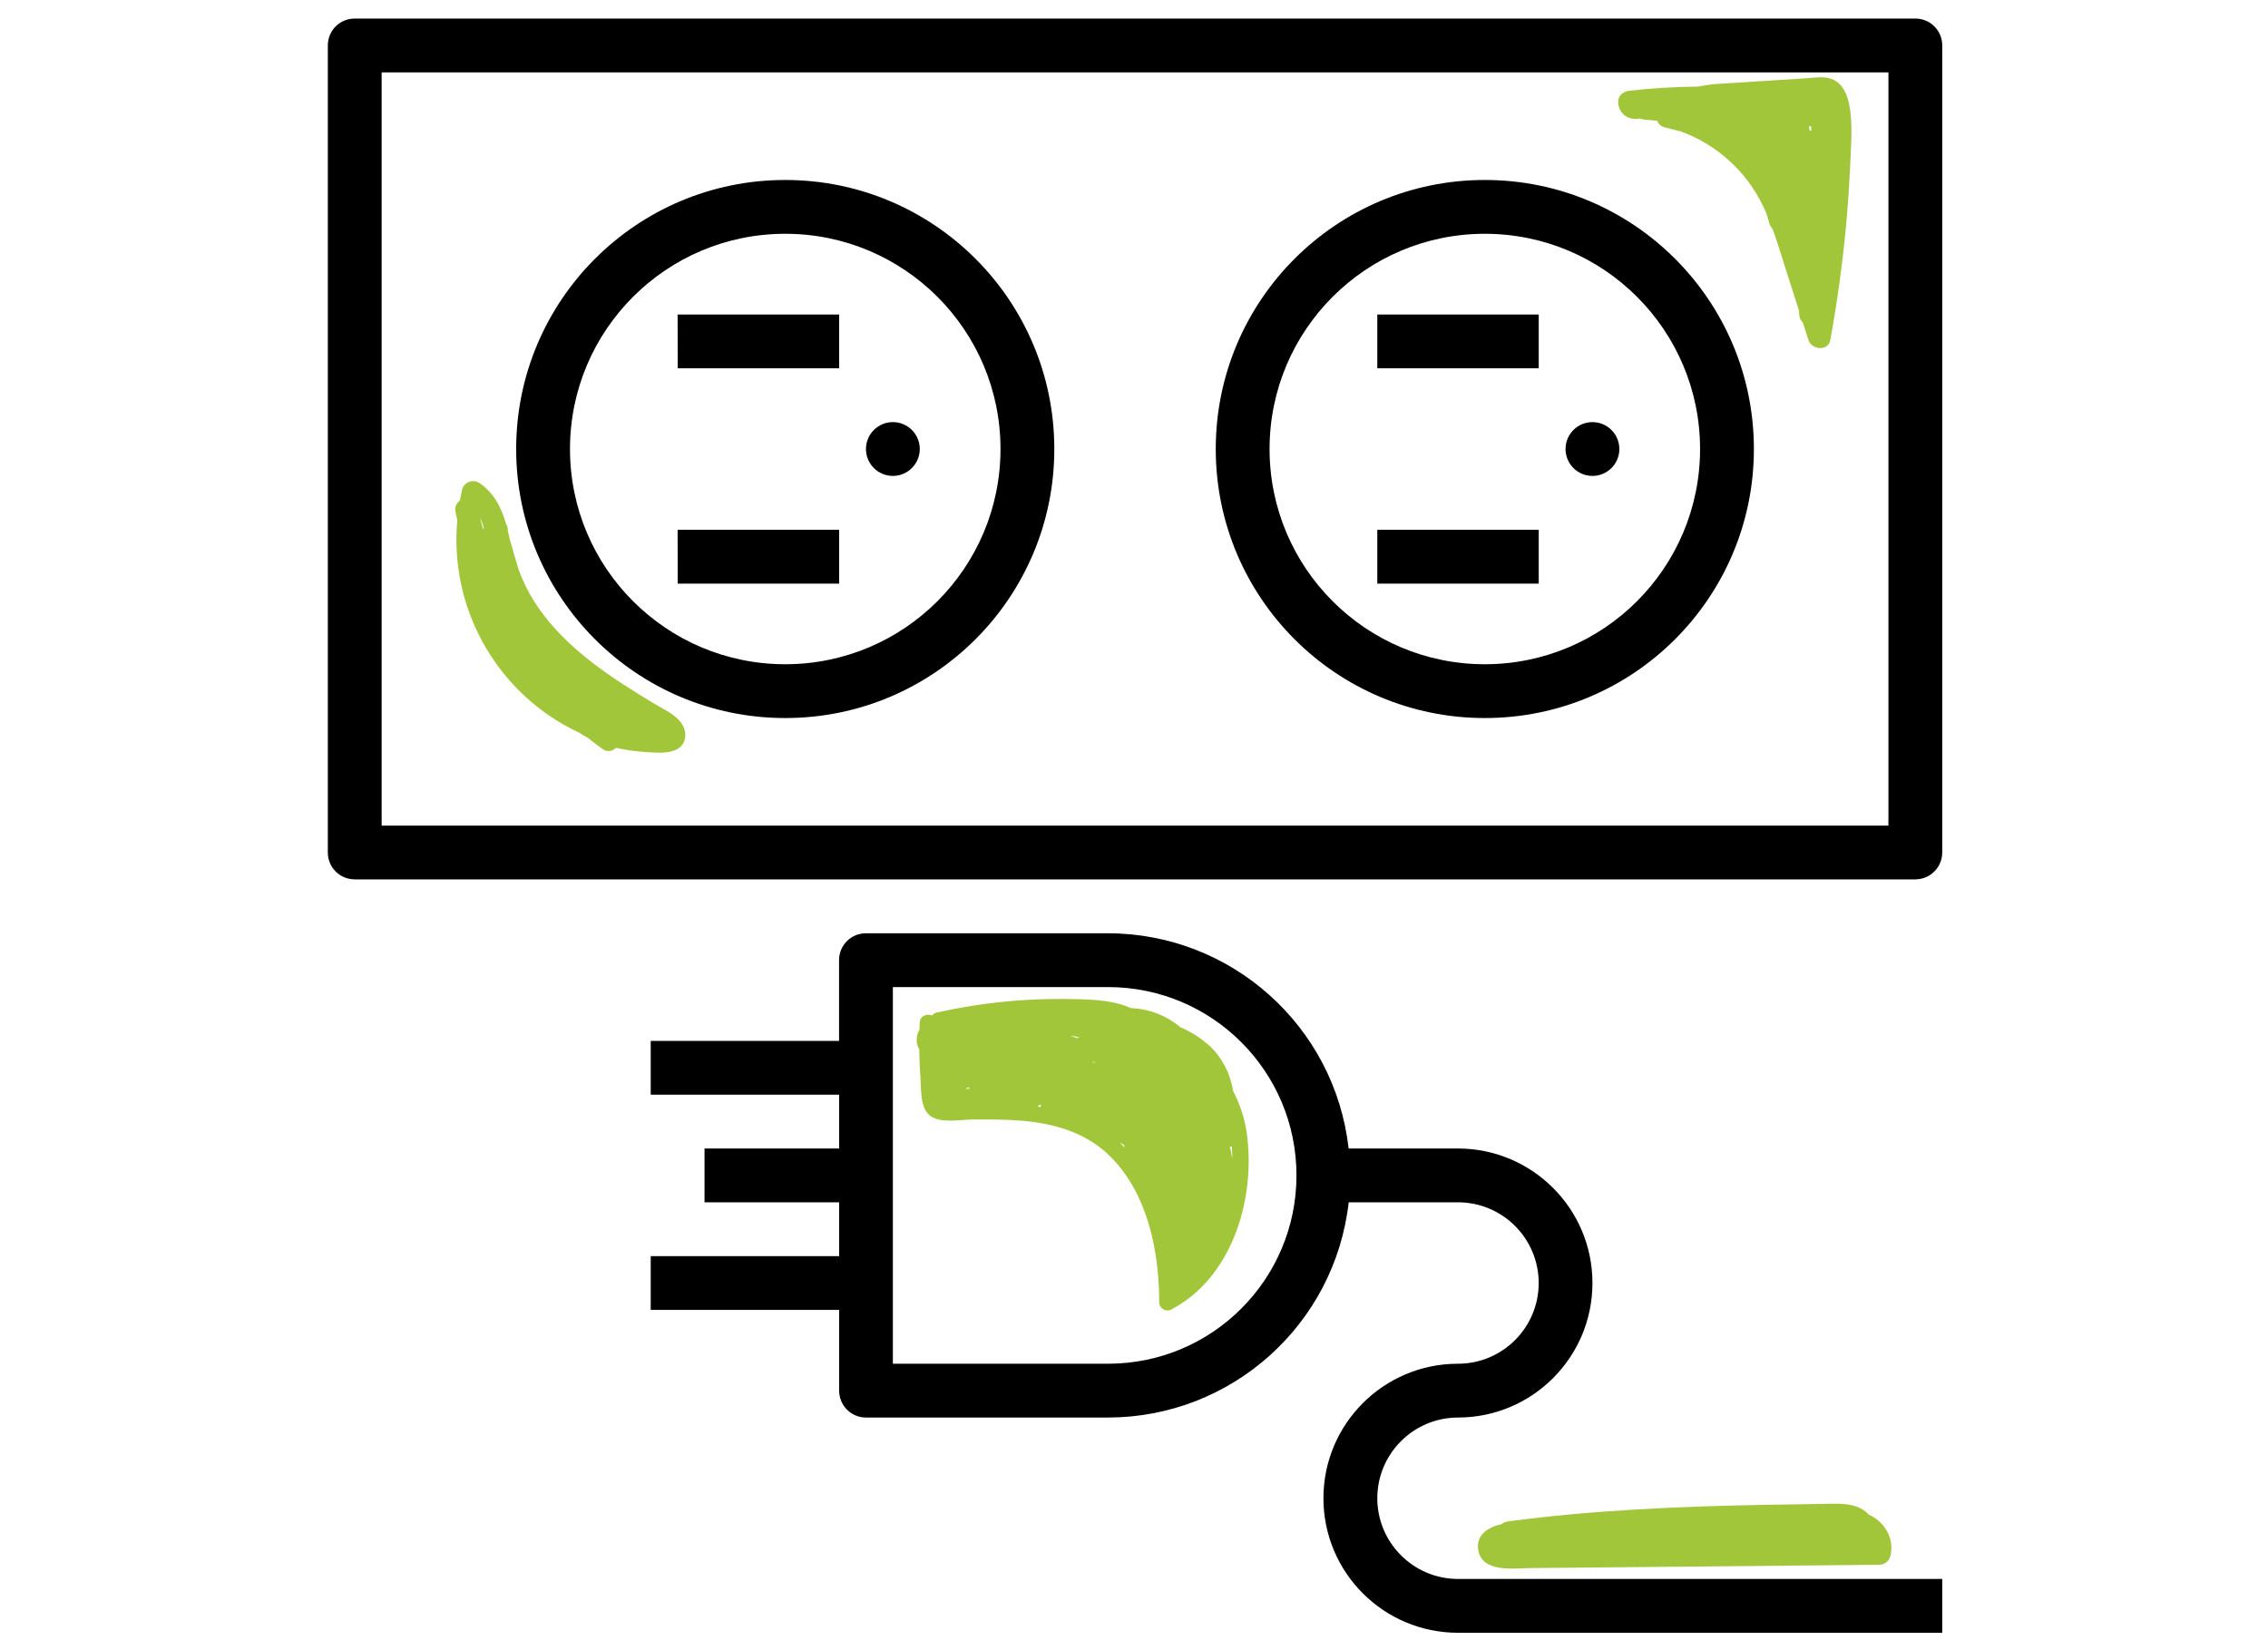
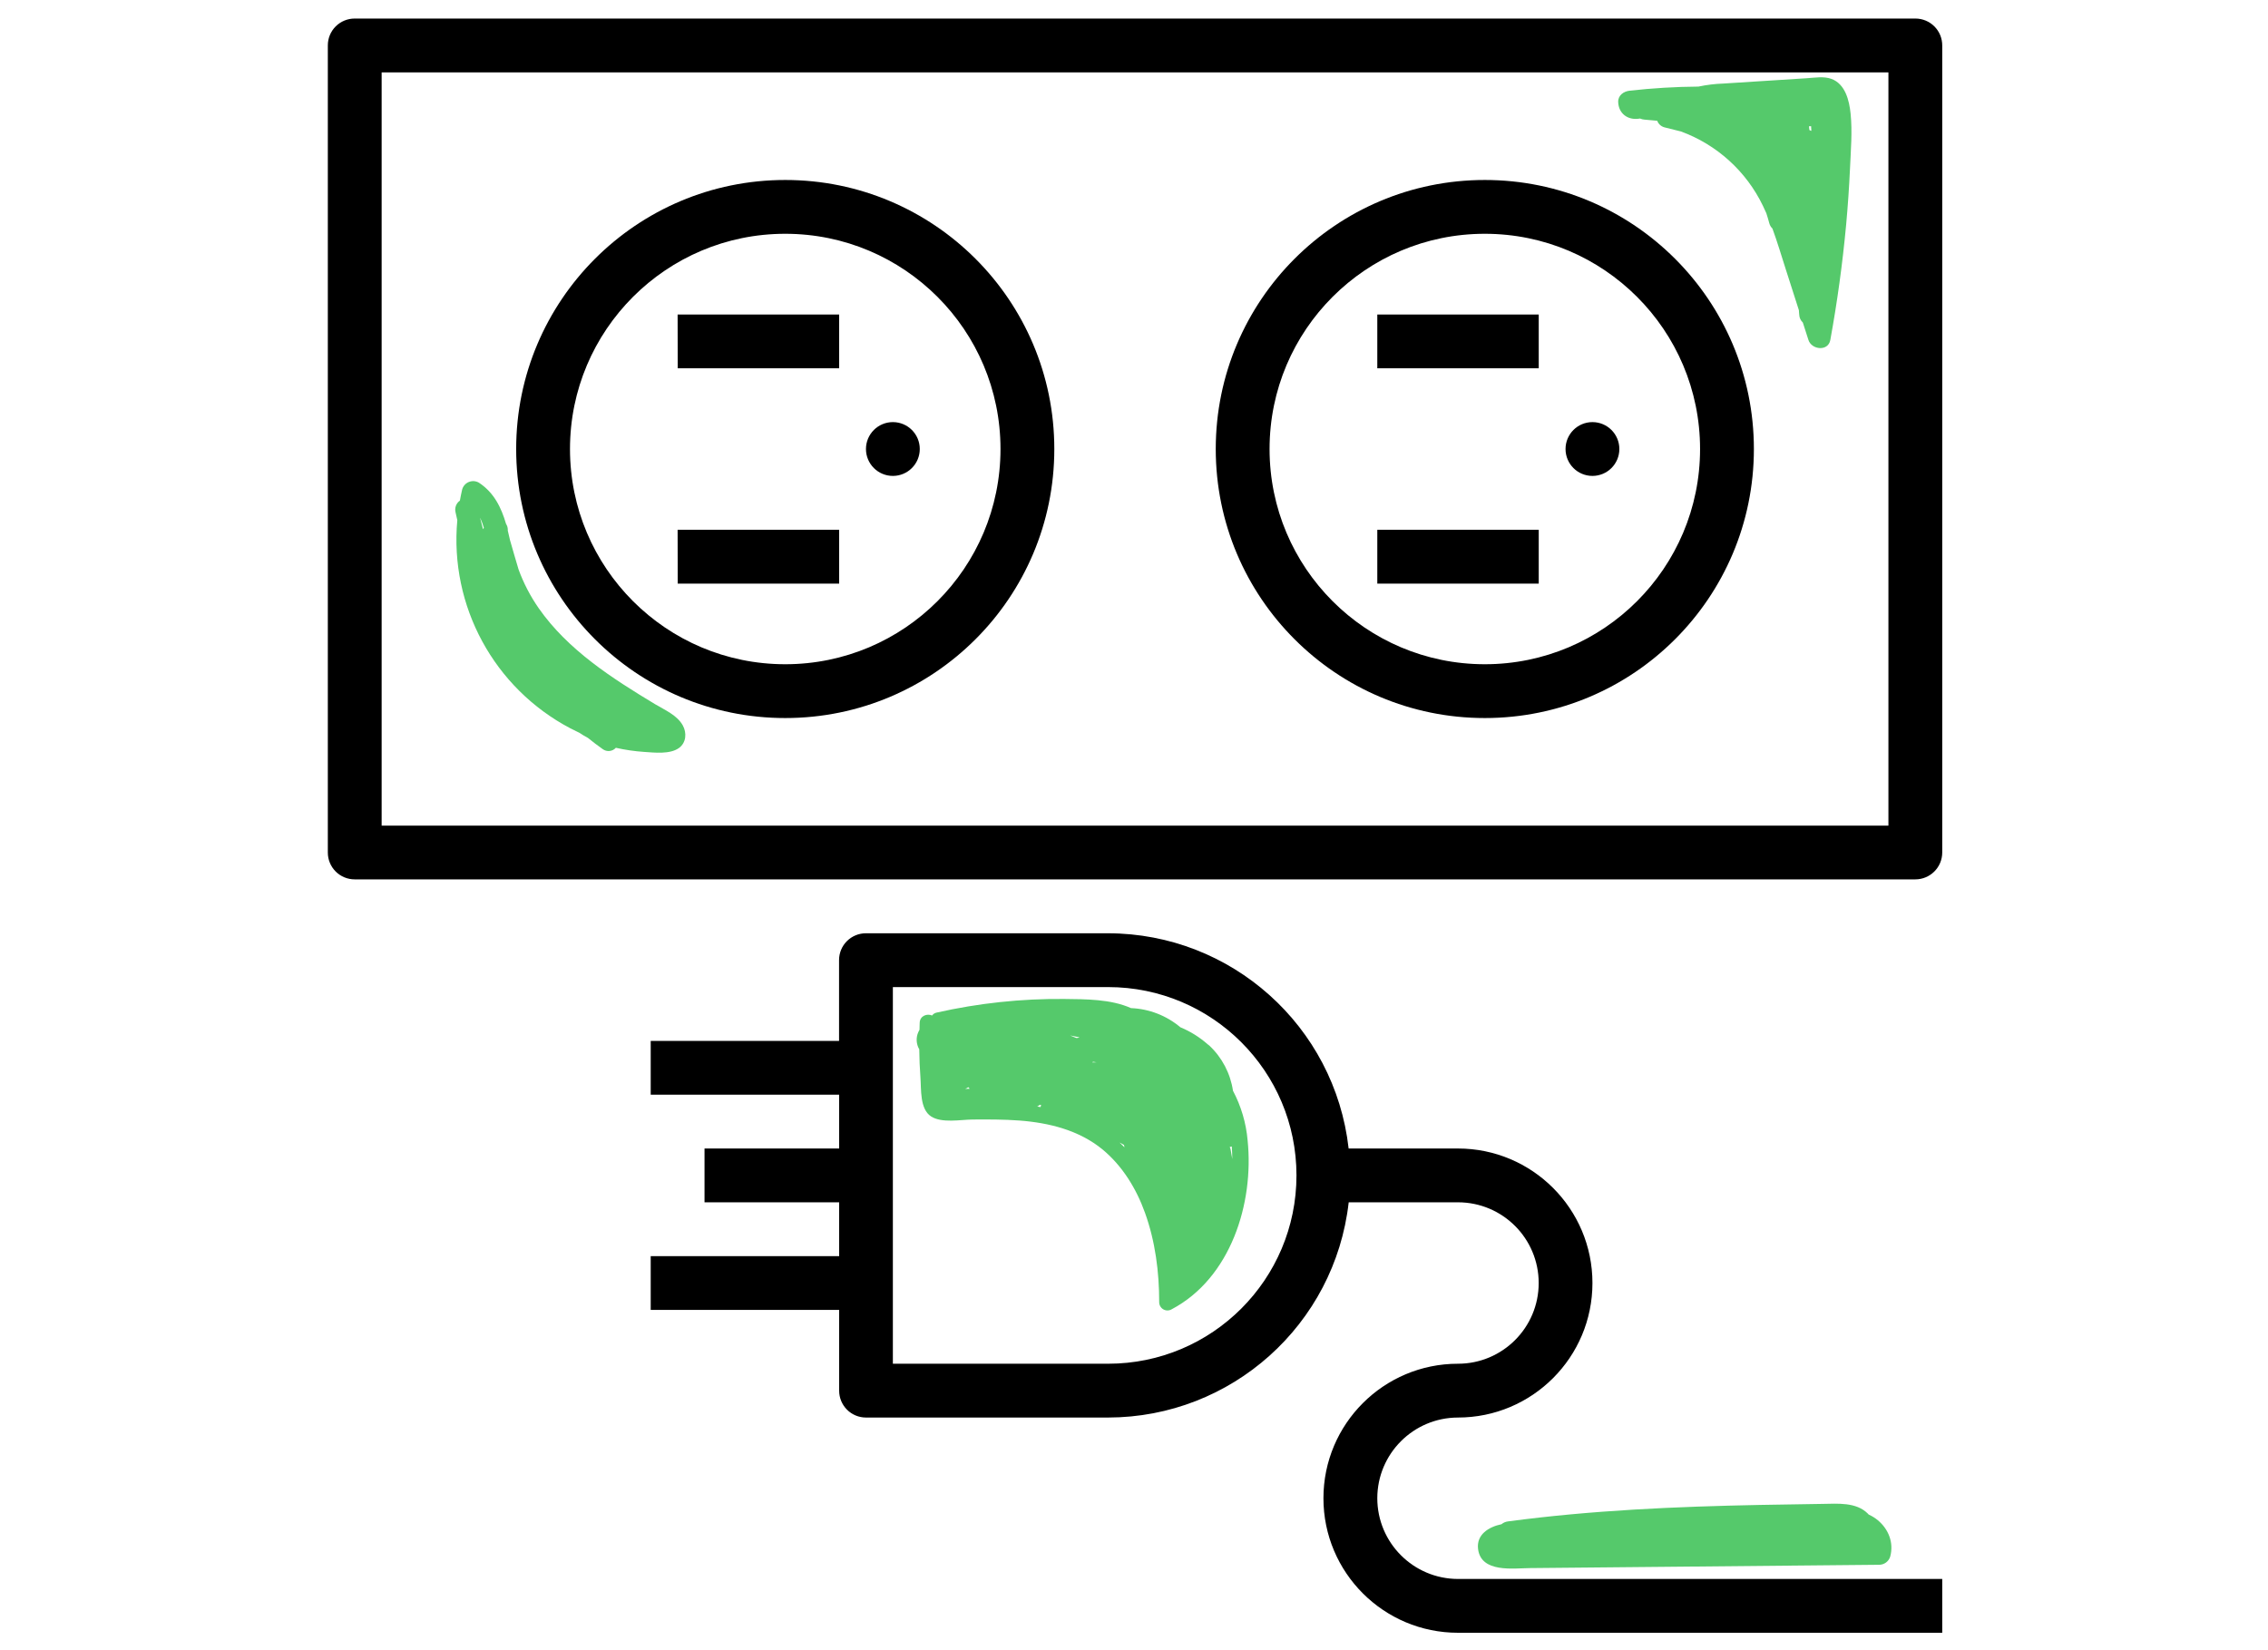
<svg xmlns="http://www.w3.org/2000/svg" data-name="Layer 1" viewBox="0 0 1100 800">
  <path d="M328.65 152.55H407v26.1h-78.3zm0 104.45H407v26.1h-78.3z" />
  <circle cx="433.05" cy="217.8" r="13.05" />
  <path d="M380.85 348.3a130.5 130.5 0 10-130.5-130.5 130.5 130.5 0 00130.5 130.5zm0-234.9a104.4 104.4 0 11-104.4 104.4 104.4 104.4 0 01104.4-104.4zM668 152.55h78.3v26.1H668zM668 257h78.3v26.1H668z" />
  <circle cx="772.35" cy="217.8" r="13.05" />
  <path d="M720.15 348.3a130.5 130.5 0 10-130.5-130.5 130.5 130.5 0 00130.5 130.5zm0-234.9a104.4 104.4 0 11-104.4 104.4 104.4 104.4 0 01104.4-104.4z" />
  <path d="M929 9H172.05A13 13 0 00159 22v391.5a13 13 0 0013 13.05h757a13.05 13.05 0 0013-13V22.05A13 13 0 00929 9zm-13.1 391.5H185.1V35.1h730.8zM668 726.75a39.19 39.19 0 0139.1-39.15 65.25 65.25 0 000-130.5h-53a117.58 117.58 0 00-116.65-104.4H420a13 13 0 00-13.05 13v39.2H315.6V531H407v26.1h-65.3v26.1H407v26.1h-91.4v26.1H407v39.15a13 13 0 0013 13.05h117.45a117.58 117.58 0 00116.68-104.4h53a39.15 39.15 0 010 78.3 65.25 65.25 0 100 130.5H942v-26.1H707.1a39.19 39.19 0 01-39.1-39.15zM537.45 661.5h-104.4V478.8h104.4a91.35 91.35 0 010 182.7z" />
-   <path d="M605.11 553.18a63.32 63.32 0 00-7.11-24.11 37.6 37.6 0 00-11.46-21.89 5.35 5.35 0 00-.82-.64 47.42 47.42 0 00-13.24-8.25 39.6 39.6 0 00-23.93-9.29c-9.81-4.4-22.08-4.32-32.49-4.44a269.79 269.79 0 00-61.72 6.6 3.63 3.63 0 00-2.28 1.43c-2.33-1.07-5.84.07-6 3.45-.05 1.16-.07 2.31-.1 3.47a9.82 9.82 0 00-.59 1.17 9.11 9.11 0 00.48 8.31c.05 4.55.23 9.1.57 13.65.43 5.72-.36 15.31 5.14 18.89 5.2 3.39 14.28 1.57 20.15 1.51 7.56-.06 15.14-.07 22.68.49 14.41 1.08 29 4.69 40.39 14.07 9.65 8 16.36 19 20.55 30.68 5 13.9 6.89 28.66 6.89 43.39a4 4 0 006 3.45c28.67-15.12 40.03-51.4 36.89-81.94zm-135.48-25.82a4 4 0 00.48.53l.27.23c-.75 0-1.5.06-2.24.06a5.58 5.58 0 001.49-.82zm35.06 9.64l-1.64-.26a5.76 5.76 0 001.2-.78l.67-.06a6.94 6.94 0 00-.23 1.1zm18.24-33.58l-.91.08c-1-.43-2-.83-3-1.23l4.59.91a4.32 4.32 0 00-.68.19zm6.87 11.94a3.28 3.28 0 00.31-.34l1.69.27zm13.2 38.83c.72.38 1.42.78 2.13 1.17.08.39.17.77.26 1.16-.82-.8-1.61-1.58-2.39-2.33zm53.9 3.5a4.21 4.21 0 00-.48-1.3 6.11 6.11 0 001-.27c.16 2 .23 4.06.24 6.11-.24-1.53-.51-3.04-.79-4.54zM897.56 55.15c-.64-6.39-2.58-14.44-9.34-16.9-3.73-1.35-8.1-.54-12-.3l-13.46.86-26.93 1.72A69.31 69.31 0 00823.77 42a319.21 319.21 0 00-33.43 2c-2.87.33-5.62 2.26-5.5 5.5.2 5.61 4.67 8.89 10.15 8.06l.46-.07a6.06 6.06 0 002.09.53c2.08.16 4.15.35 6.23.56a5.15 5.15 0 003.5 3.19q4 .95 8 2a71.37 71.37 0 0139.73 36c.58 1.2 1.14 2.42 1.68 3.64.51 1.58 1 3.17 1.42 4.78a5.51 5.51 0 001.54 2.66c2.36 6.44 4.32 13.05 6.4 19.55q3.22 10 6.44 20.08c0 .74.13 1.47.17 2.21a5.41 5.41 0 001.74 3.76c.91 2.82 1.82 5.65 2.72 8.47 1.53 4.77 9.57 5.68 10.61 0q5.06-27.73 7.67-55.86 1.25-13.66 1.88-27.39c.38-8.77 1.17-17.8.29-26.52zm-19.17 6.05c.08.72.11 1.46.13 2.2l-.15.07c-.26-.14-.52-.28-.79-.4l-.21-1.8zm32.4 676.24a19.3 19.3 0 00-4.46-2.78c-.14-.16-.27-.31-.42-.46-5.64-5.66-14.67-4.81-21.95-4.71q-15.19.21-30.4.5c-40.83.82-81.68 2.57-122.19 8a5.94 5.94 0 00-3.12 1.35c-6.21 1.31-12.26 5-11.37 12.06 1.48 11.62 17 9.31 25.13 9.23l80.27-.76 89.19-.85a5.61 5.61 0 005.31-4c1.78-6.69-.78-13.23-5.99-17.58zM331.15 351.85c-2.8-5-8.7-7.44-13.39-10.25-20.89-12.6-42.33-26.29-56.5-46.6a82.47 82.47 0 01-9.75-18.77c-1.39-4.58-2.69-9.17-4-13.71 0-.07-.06-.14-.08-.22s-.06-.23-.08-.34c-.34-1.54-.69-3.07-1.07-4.59v-.62a5.13 5.13 0 00-.85-2.64c-2.3-7.91-5.84-15.2-13.19-20a5.54 5.54 0 00-8.08 3.29q-.63 2.72-1.11 5.44a5.34 5.34 0 00-2.11 5.64c.27 1.28.57 2.56.86 3.84a103.41 103.41 0 0054.89 101q2.13 1.11 4.31 2.13a47.68 47.68 0 004.14 2.48c2.35 1.9 4.75 3.73 7.23 5.48a4.79 4.79 0 006.33-.68 90 90 0 0013.75 2c5 .33 12.53 1.24 16.88-1.92 3.52-2.58 3.83-7.35 1.82-10.96zm-96.88-95.16q-.72-2.64-1.37-5.31v-.17a33.63 33.63 0 011.77 4.81c-.12.22-.27.45-.4.67z" fill="#a1c639" />
+   <path d="M605.11 553.18a63.32 63.32 0 00-7.11-24.11 37.6 37.6 0 00-11.46-21.89 5.35 5.35 0 00-.82-.64 47.42 47.42 0 00-13.24-8.25 39.6 39.6 0 00-23.93-9.29c-9.81-4.4-22.08-4.32-32.49-4.44a269.79 269.79 0 00-61.72 6.6 3.63 3.63 0 00-2.28 1.43c-2.33-1.07-5.84.07-6 3.45-.05 1.16-.07 2.31-.1 3.47a9.82 9.82 0 00-.59 1.17 9.11 9.11 0 00.48 8.31c.05 4.55.23 9.1.57 13.65.43 5.72-.36 15.31 5.14 18.89 5.2 3.39 14.28 1.57 20.15 1.51 7.56-.06 15.14-.07 22.68.49 14.41 1.08 29 4.69 40.39 14.07 9.65 8 16.36 19 20.55 30.68 5 13.9 6.89 28.66 6.89 43.39a4 4 0 006 3.45c28.67-15.12 40.03-51.4 36.89-81.94zm-135.48-25.82a4 4 0 00.48.53l.27.23c-.75 0-1.5.06-2.24.06a5.58 5.58 0 001.49-.82zm35.06 9.64l-1.64-.26a5.76 5.76 0 001.2-.78l.67-.06a6.94 6.94 0 00-.23 1.1zm18.24-33.58l-.91.08c-1-.43-2-.83-3-1.23l4.59.91a4.32 4.32 0 00-.68.19zm6.87 11.94a3.28 3.28 0 00.31-.34l1.69.27zm13.2 38.83c.72.38 1.42.78 2.13 1.17.08.39.17.77.26 1.16-.82-.8-1.61-1.58-2.39-2.33zm53.9 3.5a4.21 4.21 0 00-.48-1.3 6.11 6.11 0 001-.27c.16 2 .23 4.06.24 6.11-.24-1.53-.51-3.04-.79-4.54zM897.56 55.15c-.64-6.39-2.58-14.44-9.34-16.9-3.73-1.35-8.1-.54-12-.3l-13.46.86-26.93 1.72A69.31 69.31 0 00823.77 42a319.21 319.21 0 00-33.43 2c-2.87.33-5.62 2.26-5.5 5.5.2 5.61 4.67 8.89 10.15 8.06l.46-.07a6.06 6.06 0 002.09.53c2.08.16 4.15.35 6.23.56a5.15 5.15 0 003.5 3.19q4 .95 8 2a71.37 71.37 0 0139.73 36c.58 1.2 1.14 2.42 1.68 3.64.51 1.58 1 3.17 1.42 4.78a5.51 5.51 0 001.54 2.66c2.36 6.44 4.32 13.05 6.4 19.55q3.22 10 6.44 20.08c0 .74.13 1.47.17 2.21a5.41 5.41 0 001.74 3.76c.91 2.82 1.82 5.65 2.72 8.47 1.53 4.77 9.57 5.68 10.61 0q5.06-27.73 7.67-55.86 1.25-13.66 1.88-27.39c.38-8.77 1.17-17.8.29-26.52zm-19.17 6.05c.08.72.11 1.46.13 2.2l-.15.07c-.26-.14-.52-.28-.79-.4l-.21-1.8zm32.4 676.24a19.3 19.3 0 00-4.46-2.78c-.14-.16-.27-.31-.42-.46-5.64-5.66-14.67-4.81-21.95-4.71q-15.19.21-30.4.5c-40.83.82-81.68 2.57-122.19 8a5.94 5.94 0 00-3.12 1.35c-6.21 1.31-12.26 5-11.37 12.06 1.48 11.62 17 9.31 25.13 9.23l80.27-.76 89.19-.85a5.61 5.61 0 005.31-4c1.78-6.69-.78-13.23-5.99-17.58zM331.15 351.85c-2.8-5-8.7-7.44-13.39-10.25-20.89-12.6-42.33-26.29-56.5-46.6a82.47 82.47 0 01-9.75-18.77c-1.39-4.58-2.69-9.17-4-13.71 0-.07-.06-.14-.08-.22s-.06-.23-.08-.34c-.34-1.54-.69-3.07-1.07-4.59v-.62a5.13 5.13 0 00-.85-2.64c-2.3-7.91-5.84-15.2-13.19-20a5.54 5.54 0 00-8.08 3.29q-.63 2.72-1.11 5.44a5.34 5.34 0 00-2.11 5.64c.27 1.28.57 2.56.86 3.84a103.41 103.41 0 0054.89 101q2.13 1.11 4.31 2.13a47.68 47.68 0 004.14 2.48c2.35 1.9 4.75 3.73 7.23 5.48a4.79 4.79 0 006.33-.68 90 90 0 0013.75 2c5 .33 12.53 1.24 16.88-1.92 3.52-2.58 3.83-7.35 1.82-10.96zm-96.88-95.16q-.72-2.64-1.37-5.31v-.17a33.63 33.63 0 011.77 4.81c-.12.22-.27.45-.4.67z" fill="#55c96b" />
</svg>
